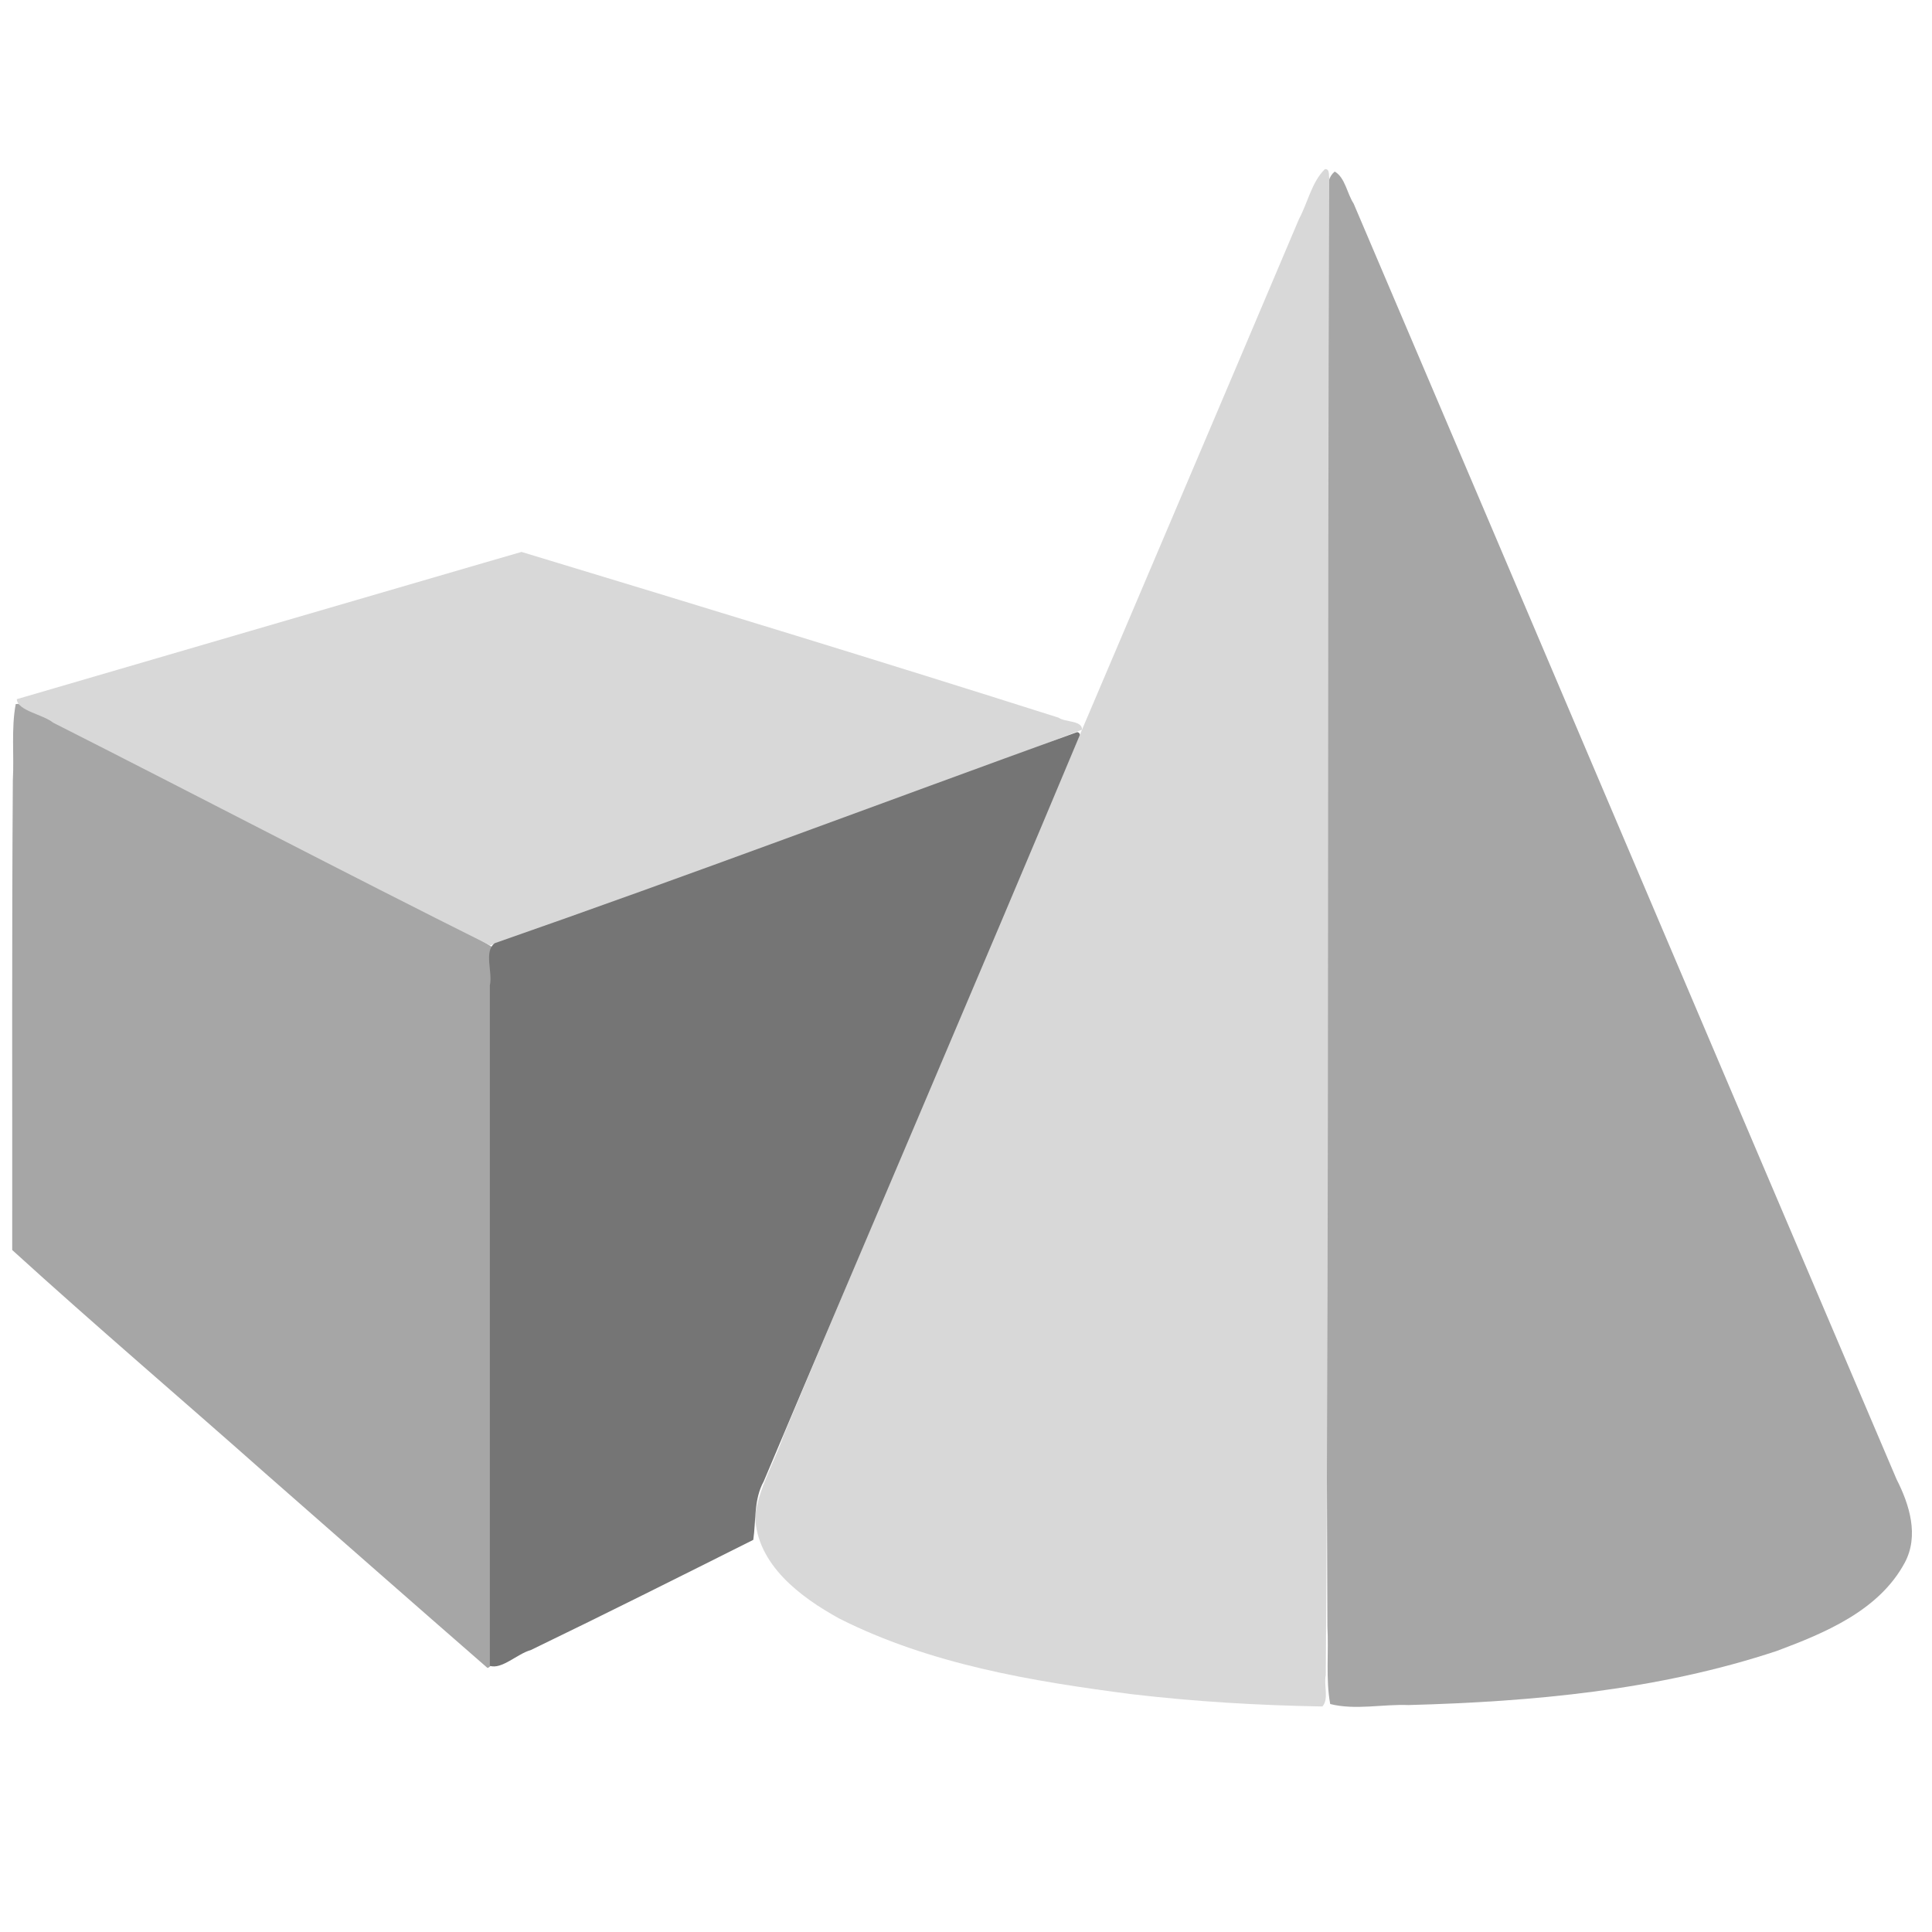
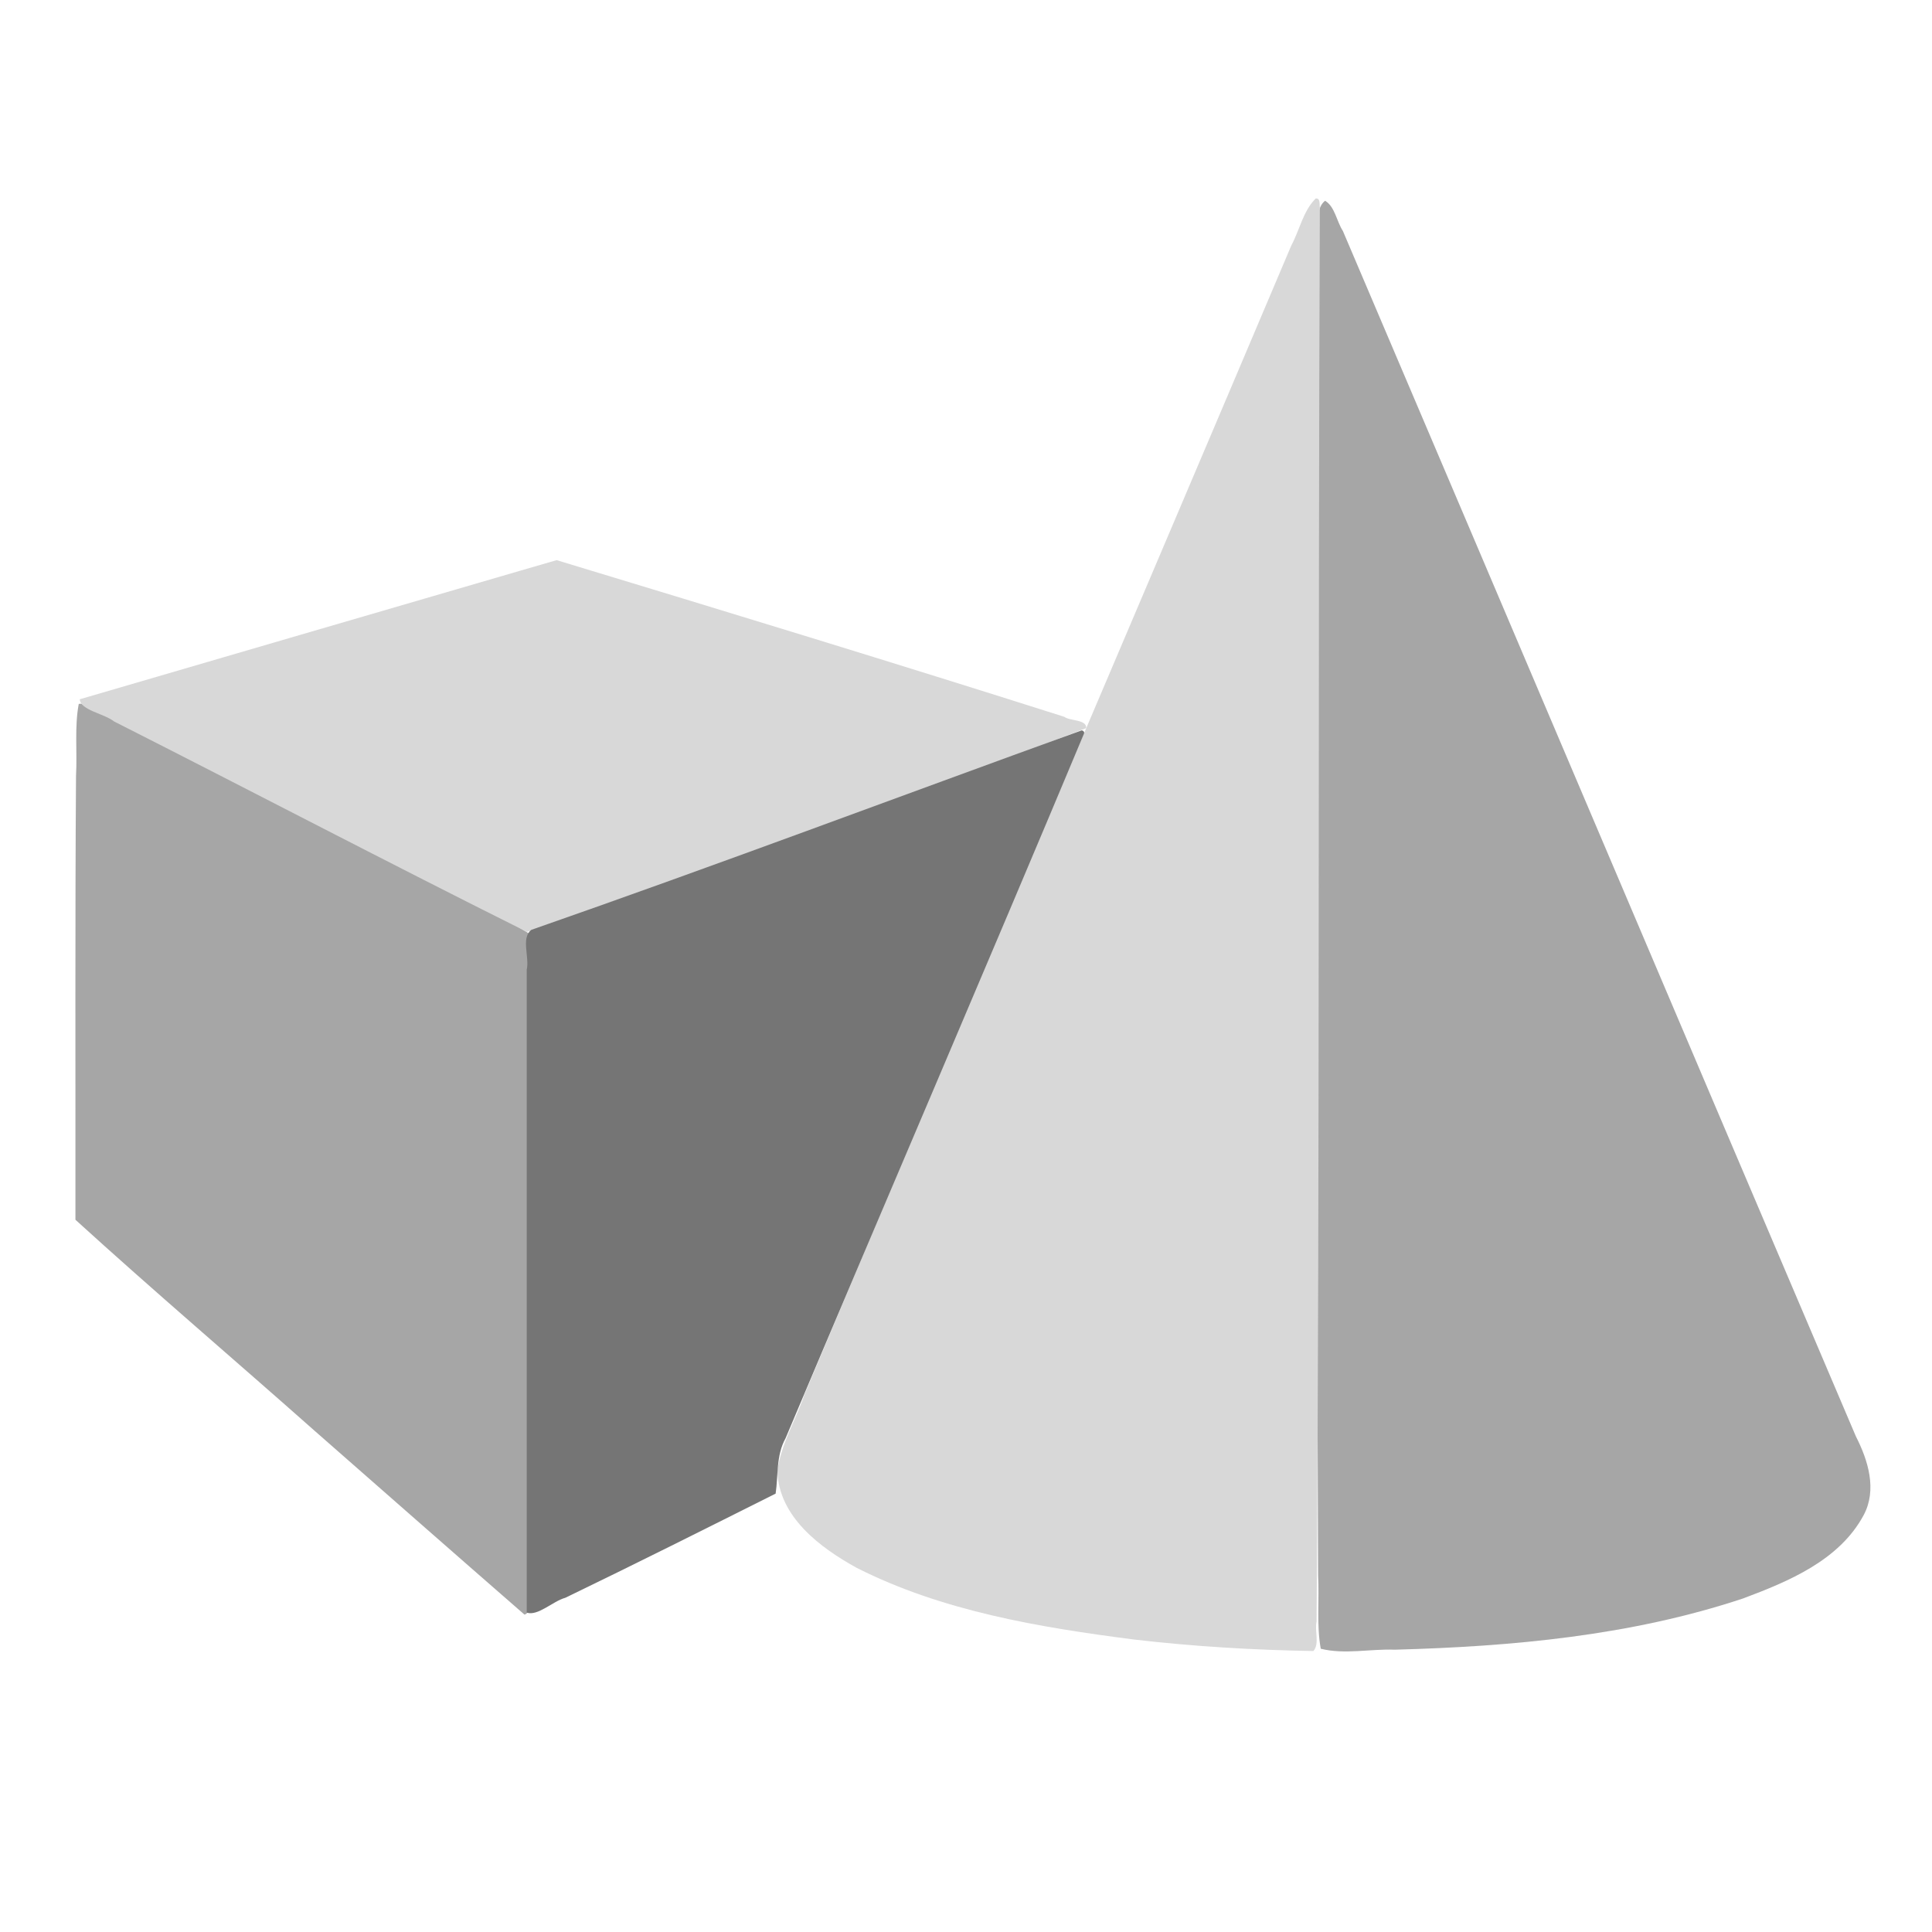
- <svg xmlns="http://www.w3.org/2000/svg" width="200mm" height="200mm" viewBox="0 0 200 200" version="1.1" id="svg1432">
+ <svg xmlns="http://www.w3.org/2000/svg" width="16" height="16" viewBox="-7 -200 211.67 211.667" version="1.1" id="svg1432">
  <defs id="defs1426">
    </defs>
-   <g id="layer1" transform="translate(0,-97)">
+   <g id="layer1" transform="translate(0,-292.7667)">
    <g id="g4565" transform="translate(173.8588,31.5378)">
      <path id="path4522" d="m -35.707,83.238 c -1.185,0.991 -0.51,2.977 -0.731,4.322 -0.169,48.754 -0.204,97.509 -0.009,146.263 0.146,2.658 -0.186,5.452 0.291,8.039 2.615,0.657 5.43,2.6e-4 8.108,0.106 12.855,-0.346 25.879,-1.533 38.144,-5.608 5.001,-1.869 10.57,-4.184 13.226,-9.132 1.491,-2.78 0.491,-6.004 -0.845,-8.621 -18.769,-44.012 -37.45,-88.063 -56.211,-132.078 -0.672,-1.015 -0.866,-2.655 -1.934,-3.298 z" style="fill:#a6a6a6;fill-opacity:1;stroke-width:0;stroke-miterlimit:4;stroke-dasharray:none" />
      <path id="path4526" d="m -36.706,82.971 c -1.375,1.348 -1.78,3.492 -2.686,5.174 -17.769,41.979 -35.76,83.866 -53.35,125.92 -0.957,2.772 -2.566,5.42 -2.95,8.346 0.168,5.026 4.694,8.387 8.71,10.6 9.397,4.745 19.956,6.501 30.301,7.835 6.543,0.77 13.13,1.155 19.715,1.27 0.707,-0.786 0.119,-2.228 0.352,-3.233 0.366,-51.644 0.141,-103.292 0.358,-154.935 -0.057,-0.319 0.075,-1.029 -0.45,-0.976 z" style="fill:#d8d8d8;fill-opacity:1;stroke-width:0;stroke-miterlimit:4;stroke-dasharray:none" />
    </g>
    <path style="fill:#a6a6a6;fill-opacity:1;stroke-width:0;stroke-miterlimit:4;stroke-dasharray:none" d="m 1.628,169.885 c -0.478,2.536 -0.154,5.28 -0.299,7.888 -0.113,16.209 -0.048,32.419 -0.065,48.628 8.592,7.821 17.503,15.406 26.219,23.135 7.658,6.713 15.303,13.443 22.984,20.131 0.969,-0.3 0.195,-2.214 0.463,-3.131 0.063,-23.83 0.028,-47.661 0.035,-71.491 -3.333,-2.084 -7.114,-3.684 -10.617,-5.585 C 27.532,182.925 14.735,176.357 1.899,169.864 l -0.266,0.021 z" id="path4520" />
    <path style="fill:#d8d8d8;fill-opacity:1;stroke-width:0;stroke-miterlimit:4;stroke-dasharray:none" d="m 50.103,155.261 c -16.124,4.697 -32.245,9.407 -48.365,14.117 0.074,1.211 2.703,1.568 3.764,2.432 15.096,7.644 30.086,15.499 45.227,23.053 6.605,-2.022 13.083,-4.626 19.625,-6.909 13.89,-5.114 27.874,-10.026 41.653,-15.418 0.043,-0.975 -1.762,-0.754 -2.408,-1.239 -18.488,-5.872 -37.058,-11.541 -55.613,-17.162 -1.294,0.375 -2.587,0.75 -3.881,1.125 z" id="path4524" />
    <path style="fill:#757575;fill-opacity:1;stroke-width:0;stroke-miterlimit:4;stroke-dasharray:none" d="m 111.479,172.797 c -20.089,7.268 -40.089,14.809 -60.265,21.842 -1.158,0.866 -0.186,3.015 -0.505,4.37 0,23.478 0,46.957 0,70.435 1.224,0.411 2.858,-1.255 4.229,-1.626 7.718,-3.729 15.378,-7.573 23.041,-11.413 0.292,-1.974 0.039,-4.183 1.083,-6.056 10.864,-25.747 21.899,-51.421 32.698,-77.196 0.091,-0.187 -0.105,-0.382 -0.28,-0.358 z" id="path4528" />
  </g>
</svg>
